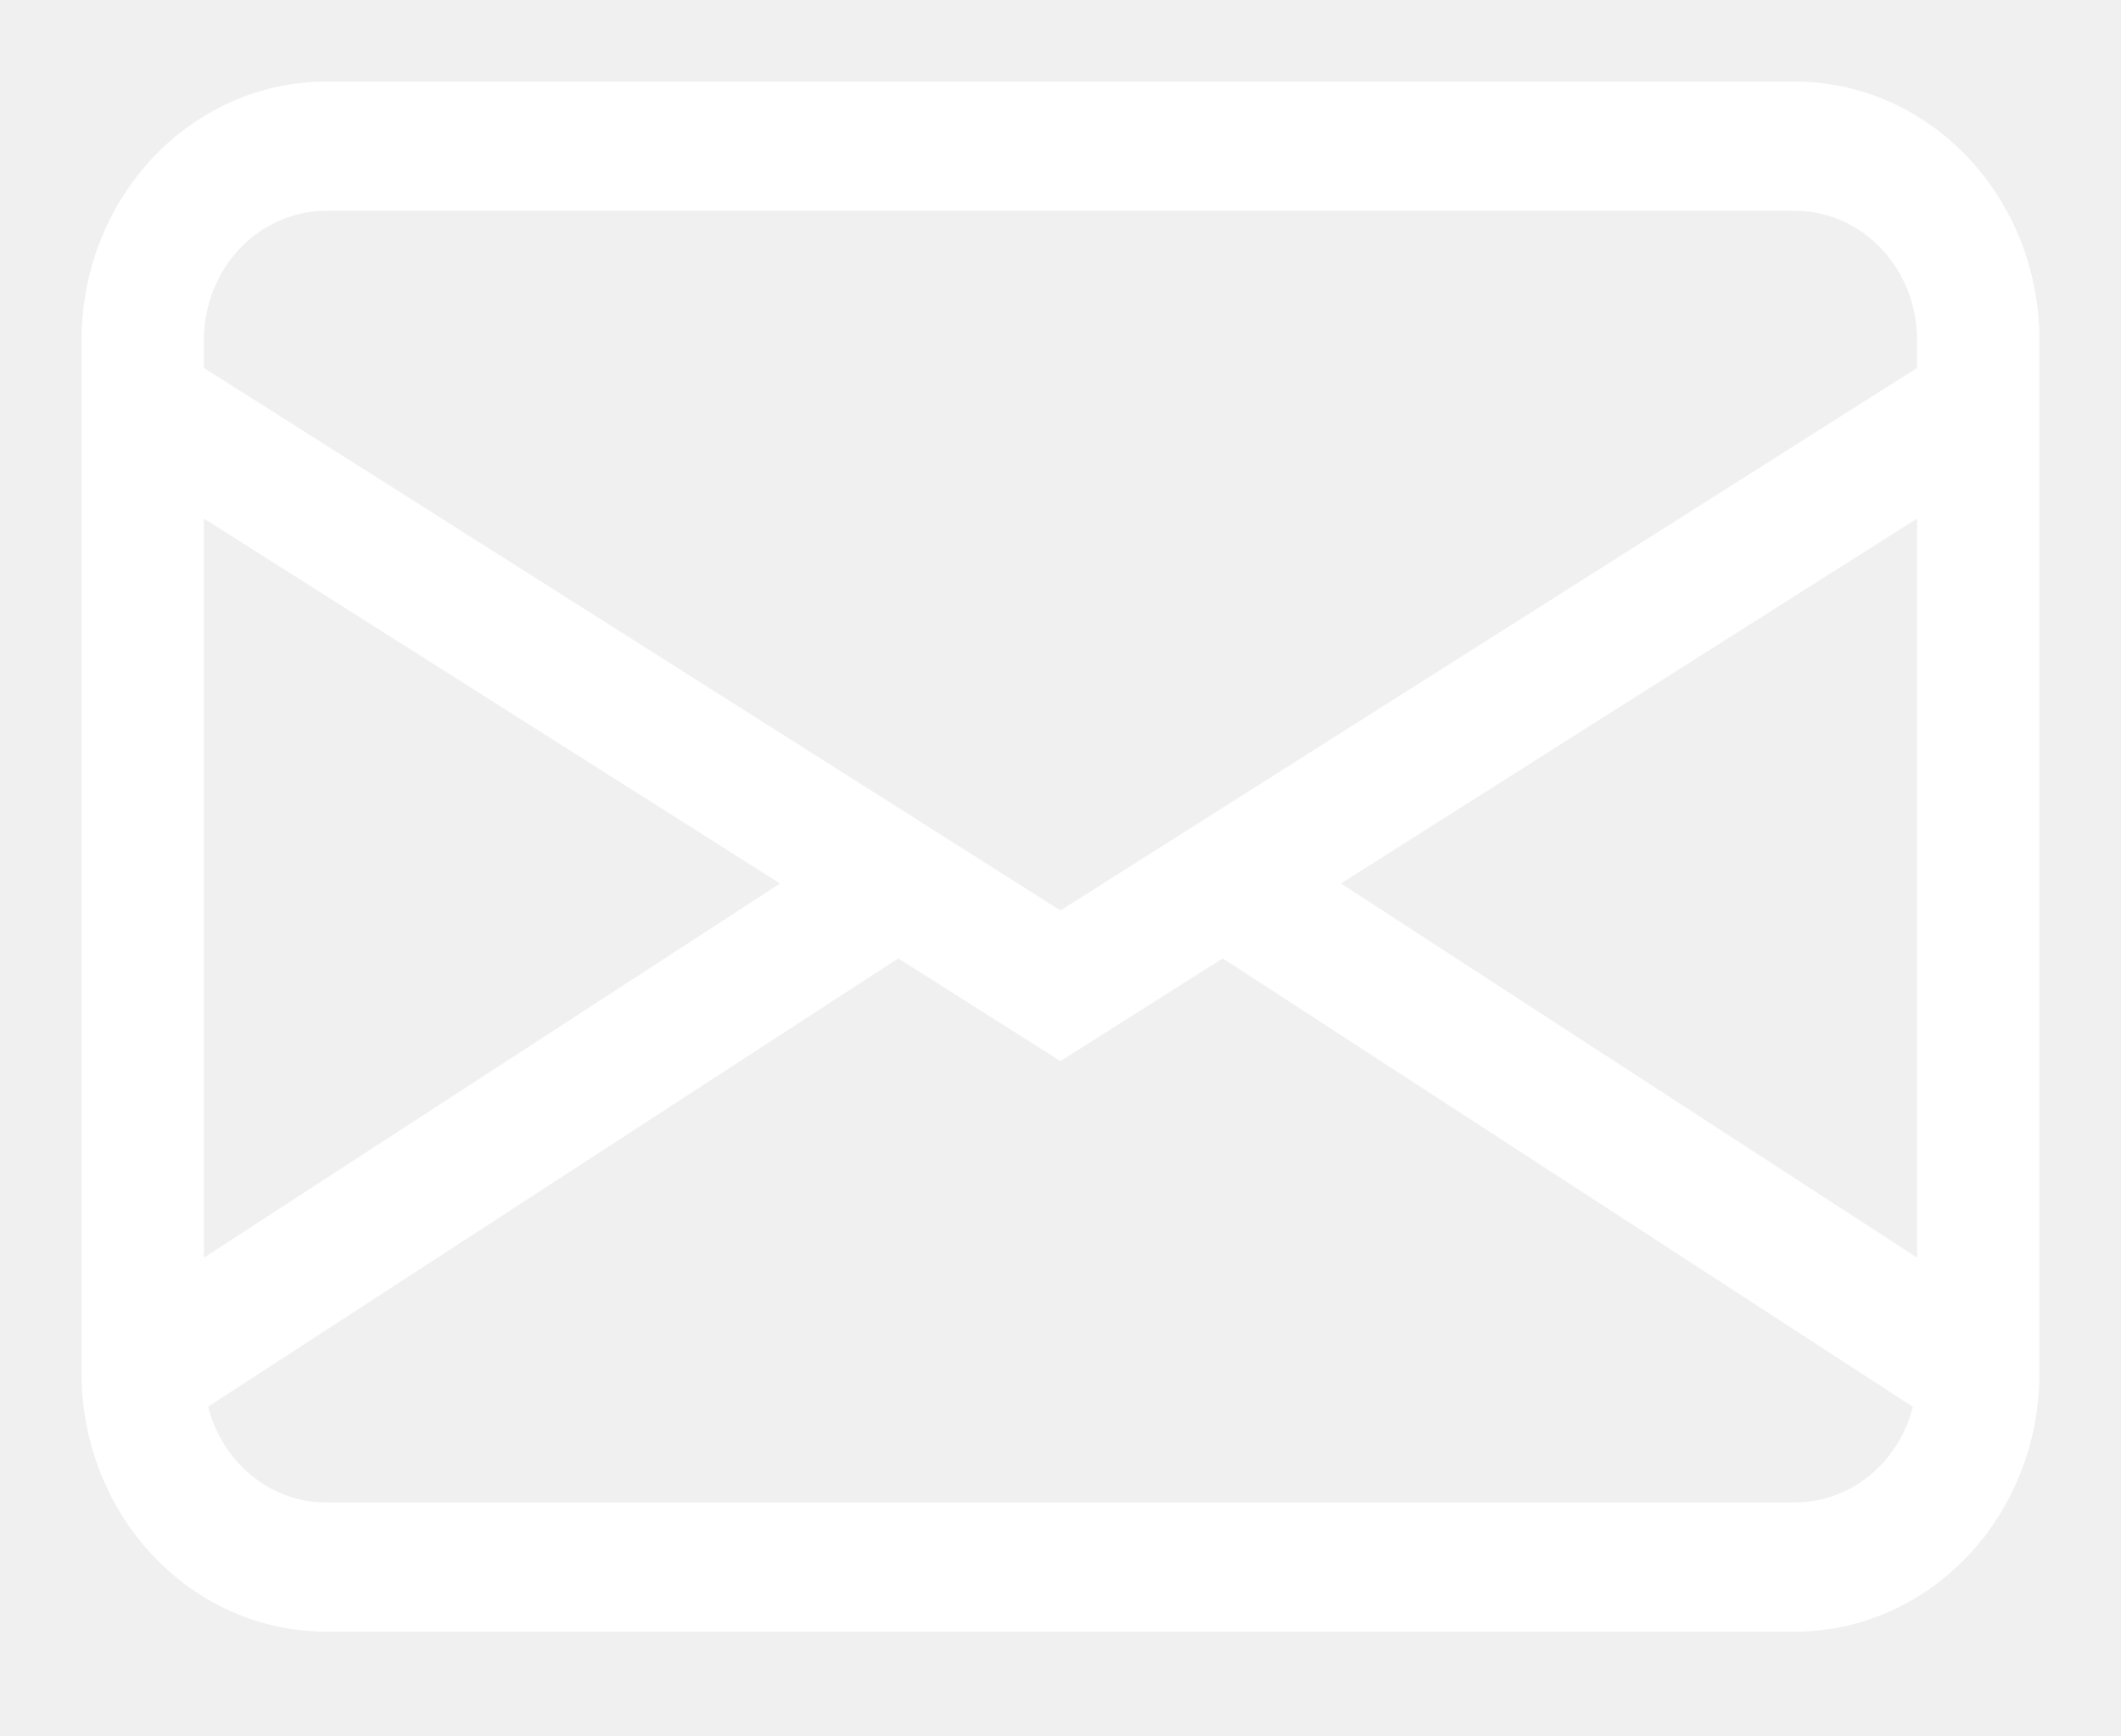
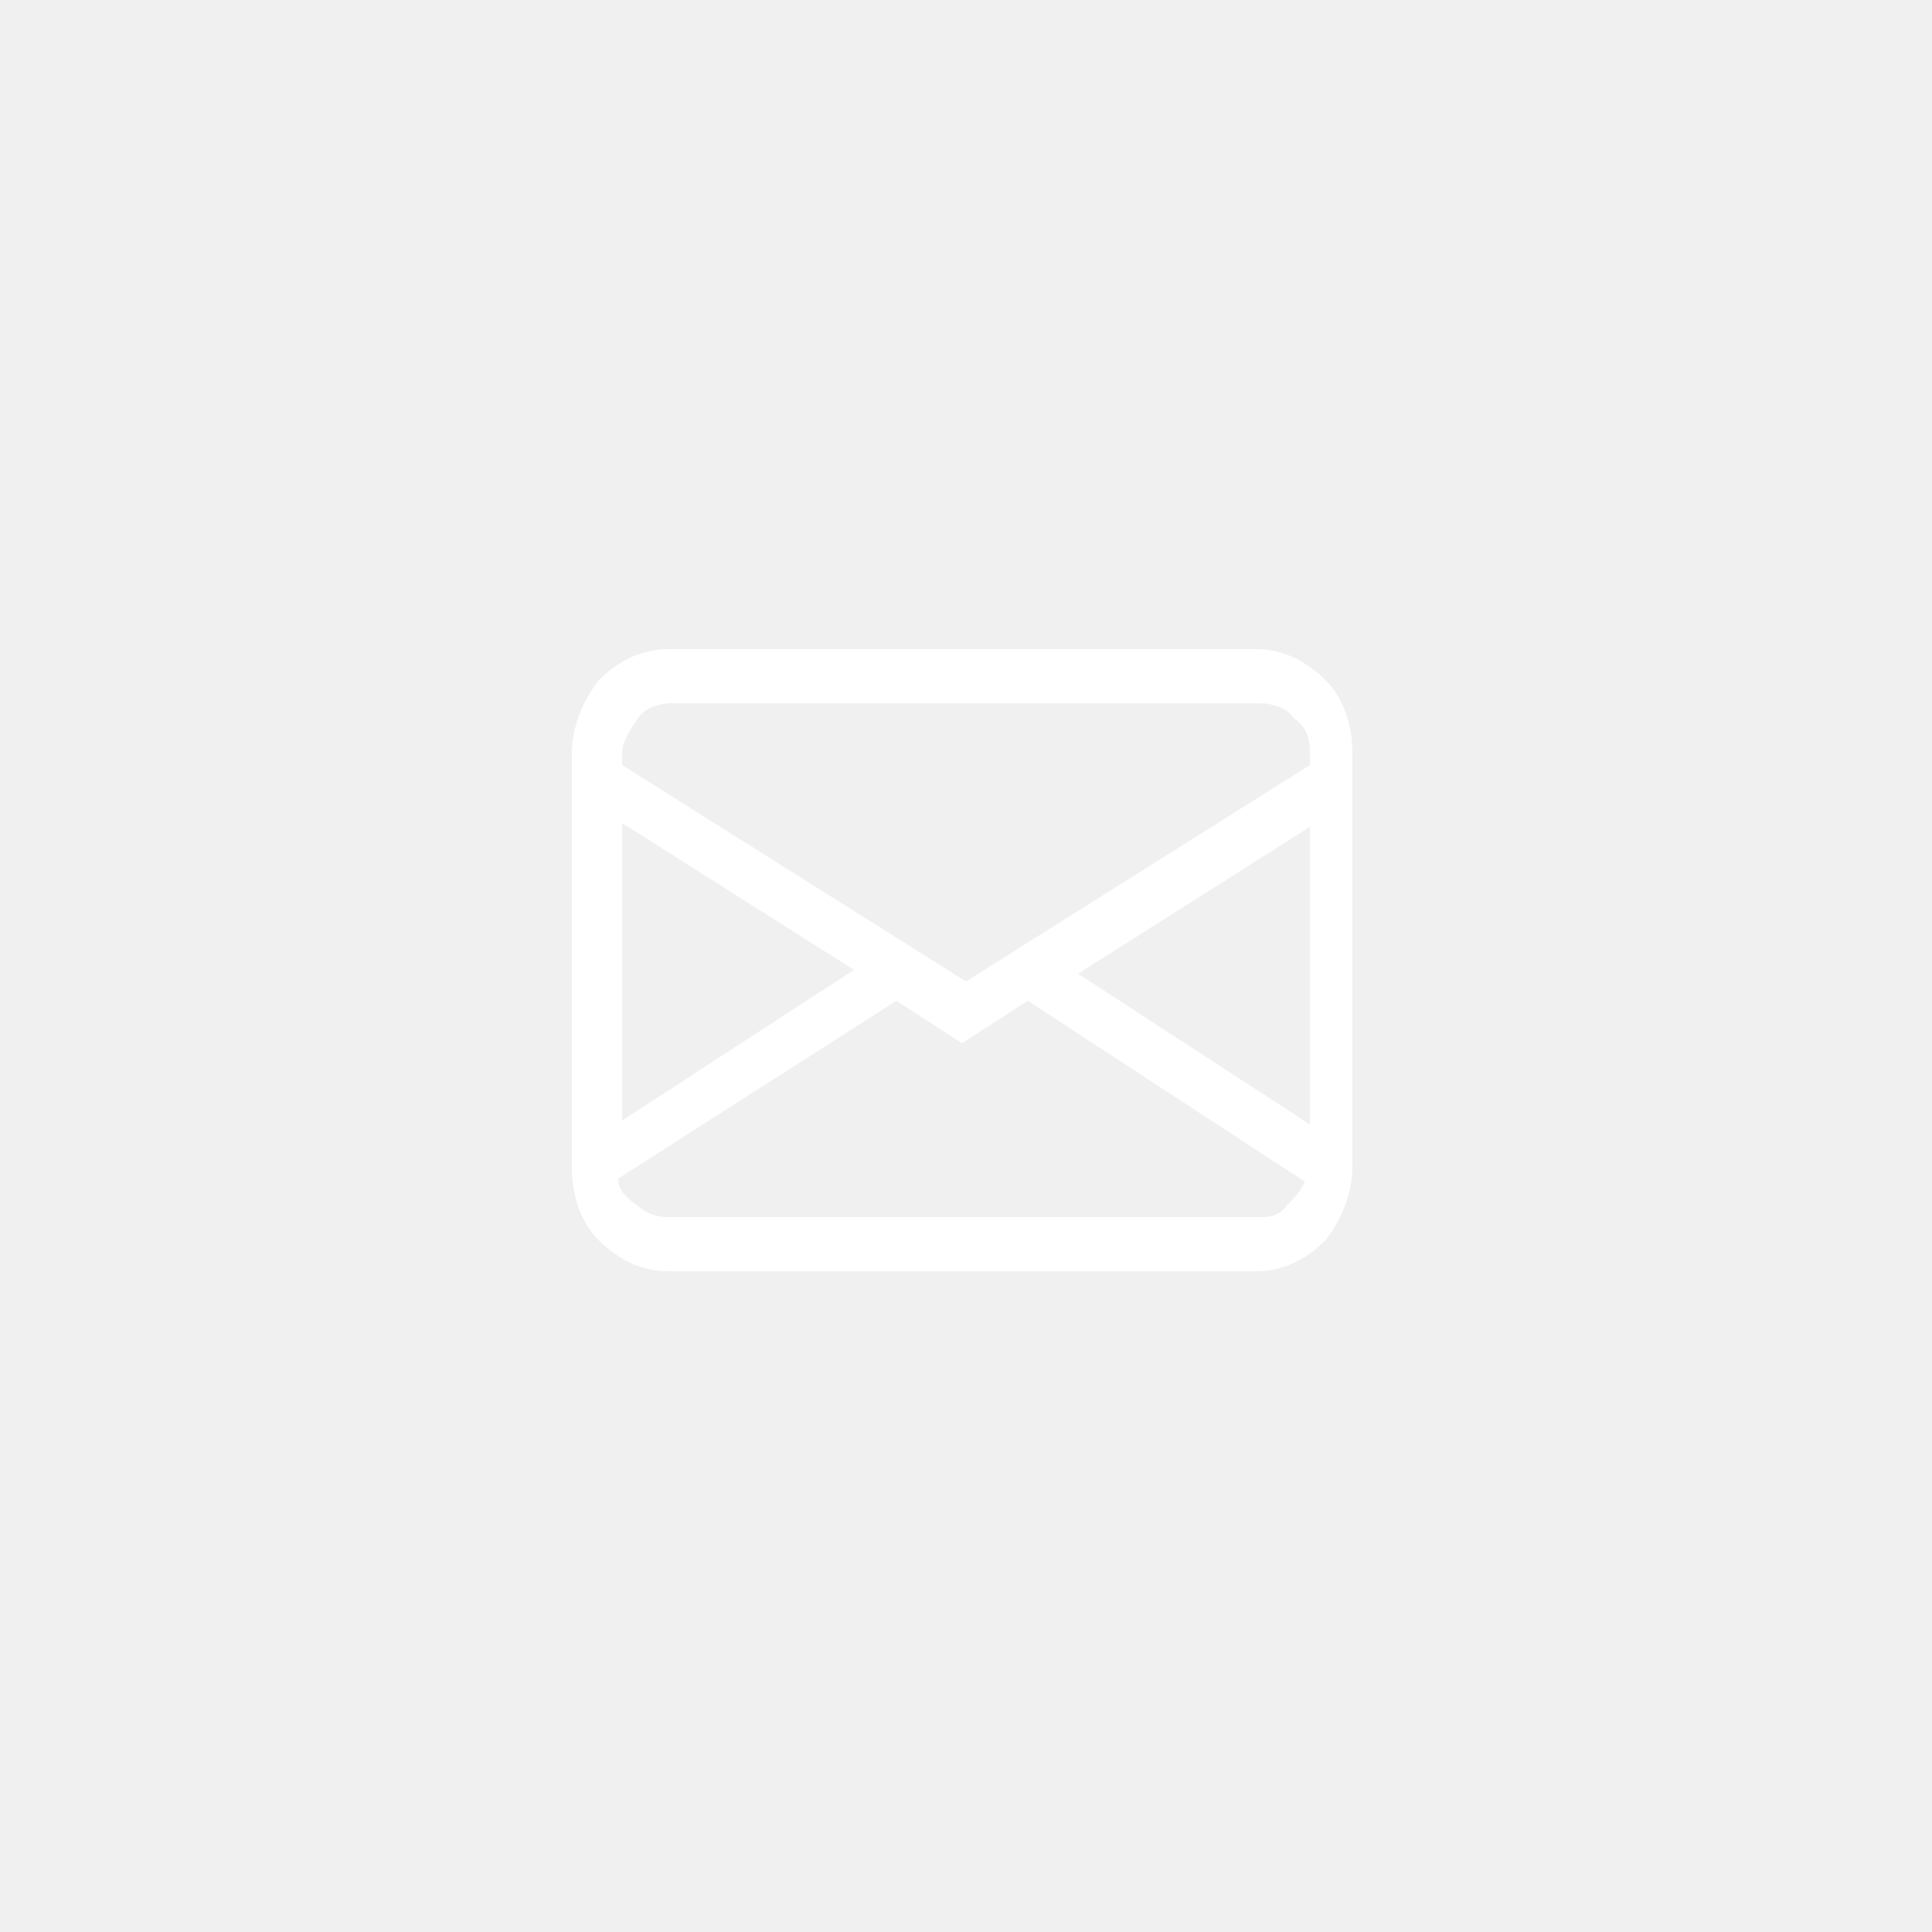
- <svg xmlns="http://www.w3.org/2000/svg" width="22" height="18" viewBox="0 0 22 18" fill="none">
-   <g id="icon - envelope">
-     <path id="Vector" d="M0.846 3.526C0.846 2.815 1.114 2.133 1.59 1.631C2.066 1.128 2.711 0.846 3.385 0.846H18.615C19.289 0.846 19.934 1.128 20.41 1.631C20.886 2.133 21.154 2.815 21.154 3.526V14.244C21.154 14.954 20.886 15.636 20.41 16.138C19.934 16.641 19.289 16.923 18.615 16.923H3.385C2.711 16.923 2.066 16.641 1.59 16.138C1.114 15.636 0.846 14.954 0.846 14.244V3.526ZM3.385 2.186C3.048 2.186 2.725 2.327 2.487 2.578C2.249 2.83 2.115 3.17 2.115 3.526V3.816L11 9.443L19.885 3.816V3.526C19.885 3.17 19.751 2.83 19.513 2.578C19.275 2.327 18.952 2.186 18.615 2.186H3.385ZM19.885 5.378L13.909 9.163L19.885 13.044V5.378ZM19.841 14.591L12.683 9.94L11 11.005L9.317 9.94L2.159 14.589C2.231 14.874 2.39 15.126 2.612 15.306C2.833 15.486 3.105 15.583 3.385 15.583H18.615C18.895 15.583 19.166 15.486 19.388 15.307C19.61 15.127 19.769 14.875 19.841 14.591ZM2.115 13.044L8.091 9.163L2.115 5.378V13.044Z" fill="white" />
-   </g>
+ <svg xmlns="http://www.w3.org/2000/svg" id="Layer_1" version="1.1" viewBox="0 0 50 50">
+   <path d="M14.8,19.5c0-.7.3-1.4.7-1.9.5-.5,1.1-.8,1.8-.8h15.2c.7,0,1.3.3,1.8.8.5.5.7,1.2.7,1.9v10.7c0,.7-.3,1.4-.7,1.9-.5.5-1.1.8-1.8.8h-15.2c-.7,0-1.3-.3-1.8-.8-.5-.5-.7-1.2-.7-1.9v-10.7ZM17.4,18.2c-.3,0-.7.1-.9.4-.2.3-.4.6-.4.9v.3l8.9,5.6,8.9-5.6v-.3c0-.4-.1-.7-.4-.9-.2-.3-.6-.4-.9-.4h-15.2ZM33.9,21.4l-6,3.8,6,3.9v-7.7ZM33.8,30.6l-7.2-4.7-1.7,1.1-1.7-1.1-7.2,4.6c0,.3.2.5.5.7.2.2.5.3.8.3h15.2c.3,0,.6,0,.8-.3.2-.2.4-.4.5-.7ZM16.1,29l6-3.9-6-3.8v7.7Z" fill="#fff" />
</svg>
